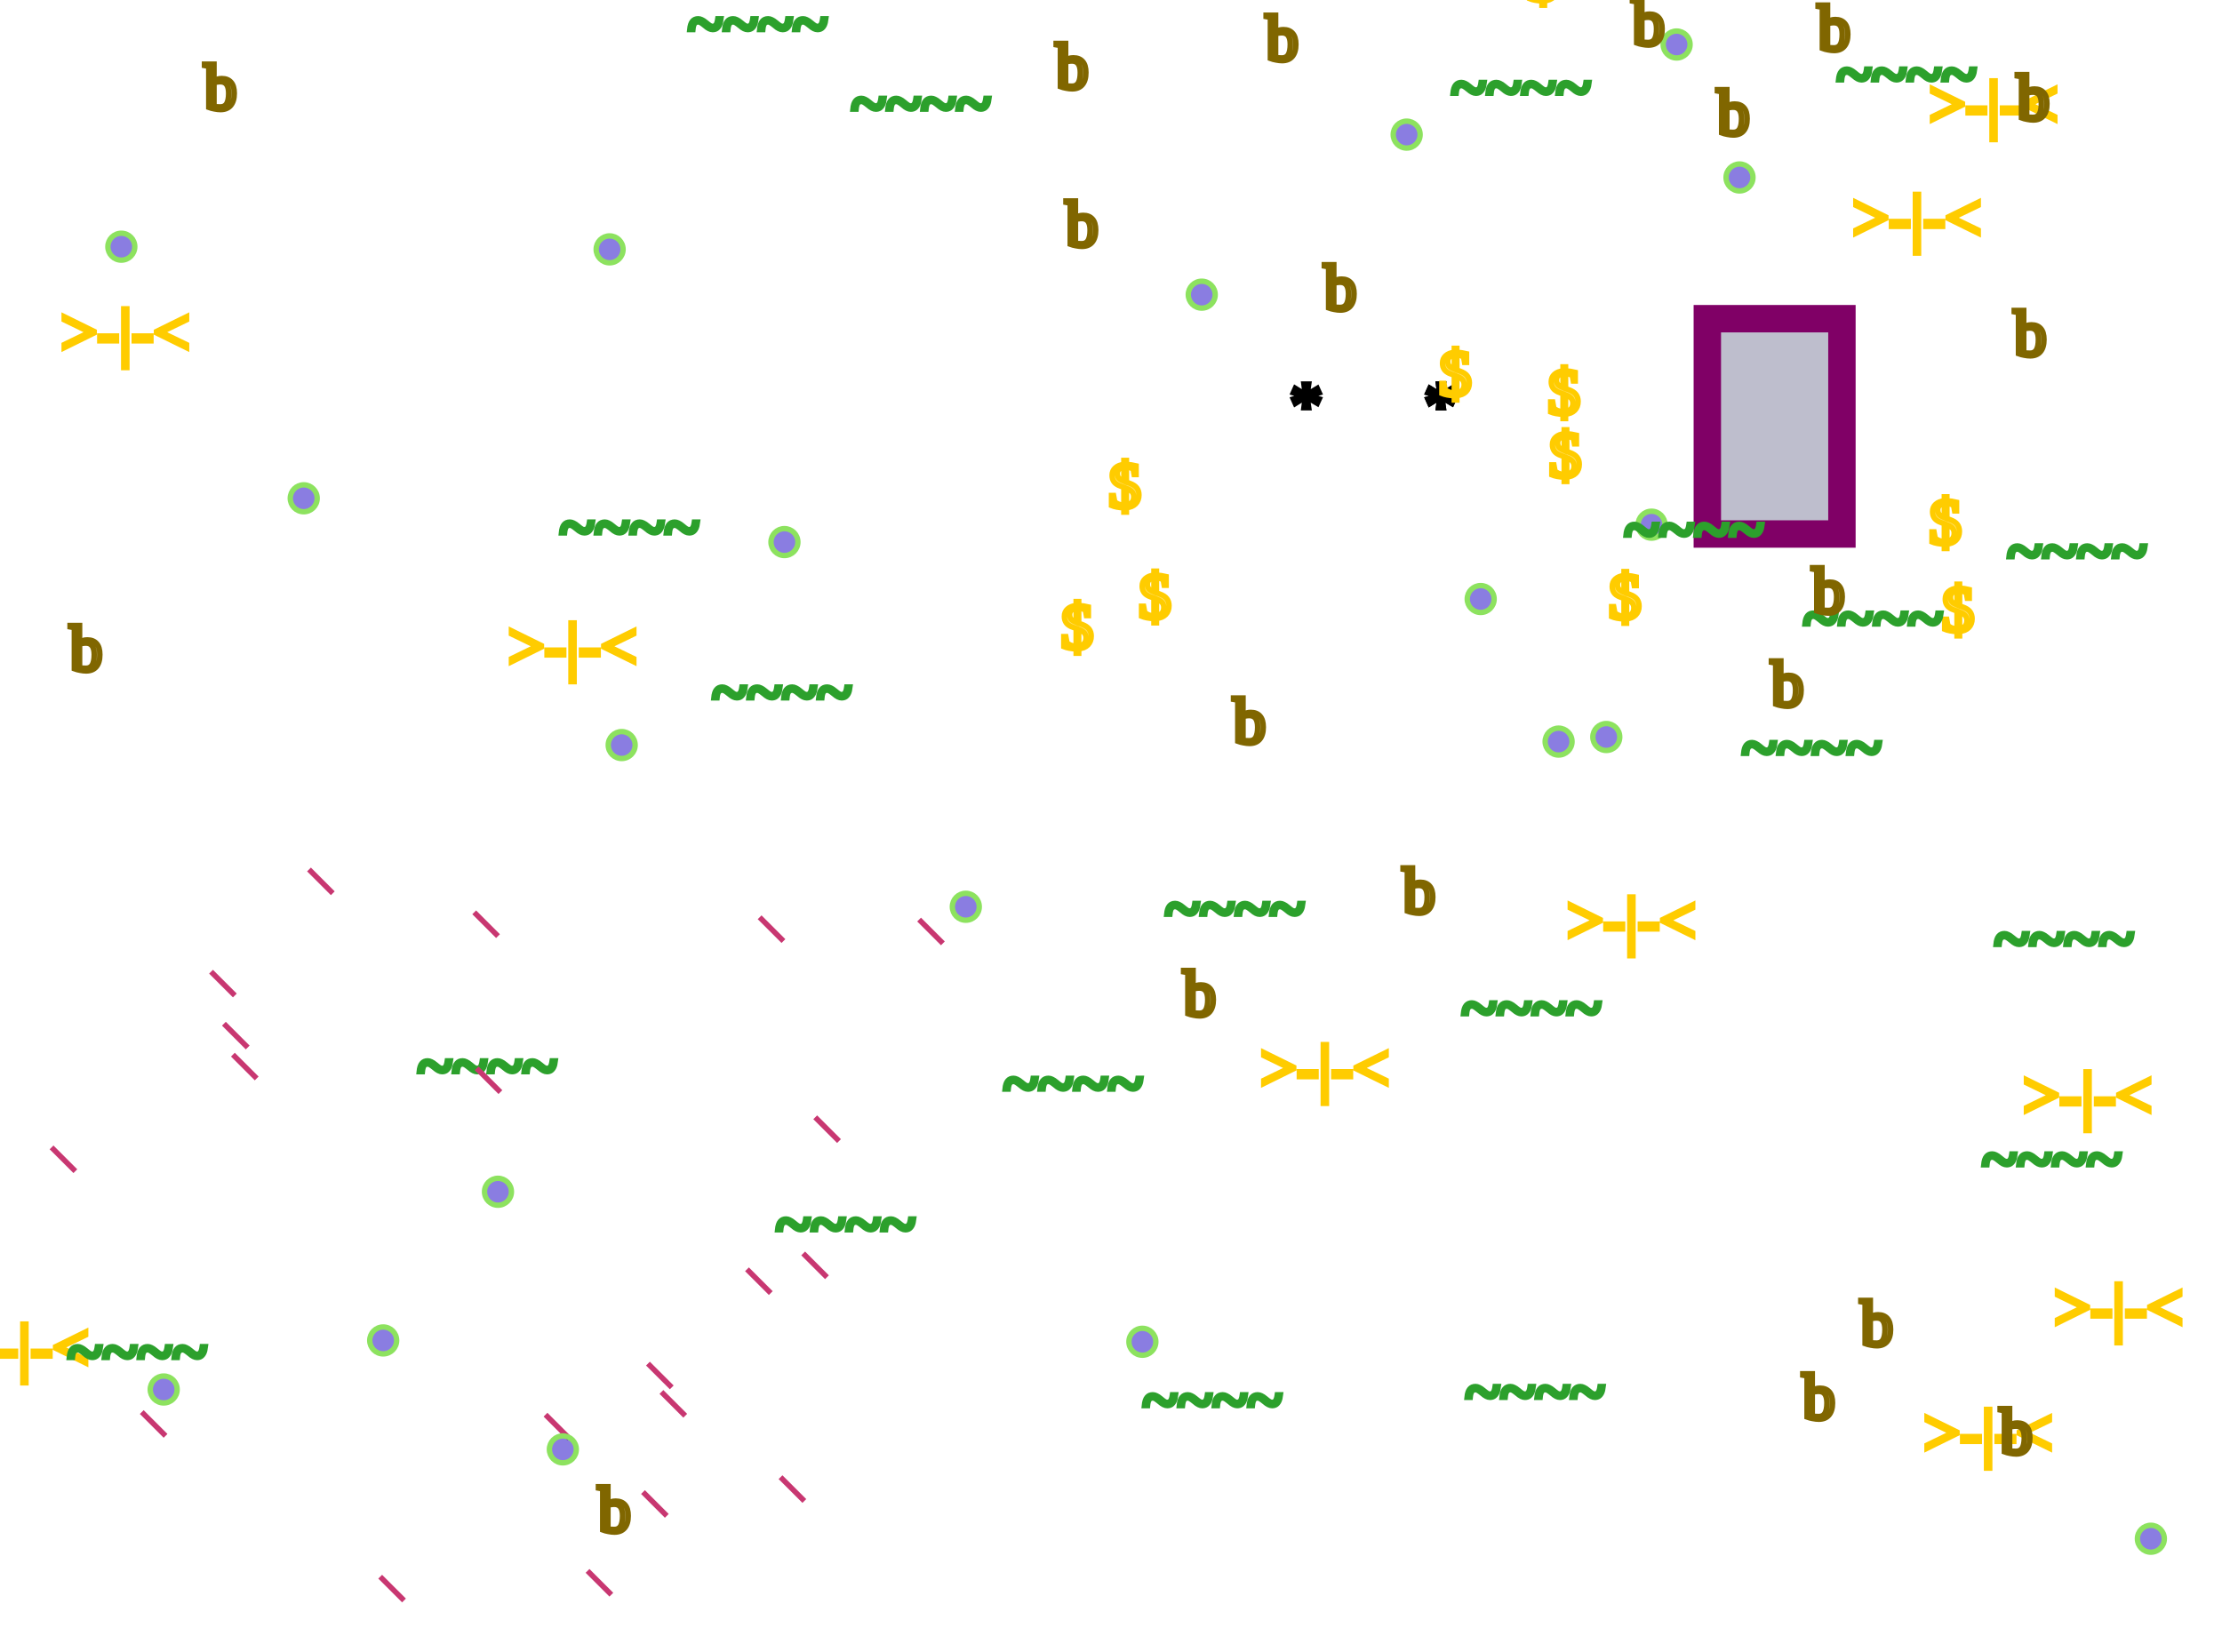
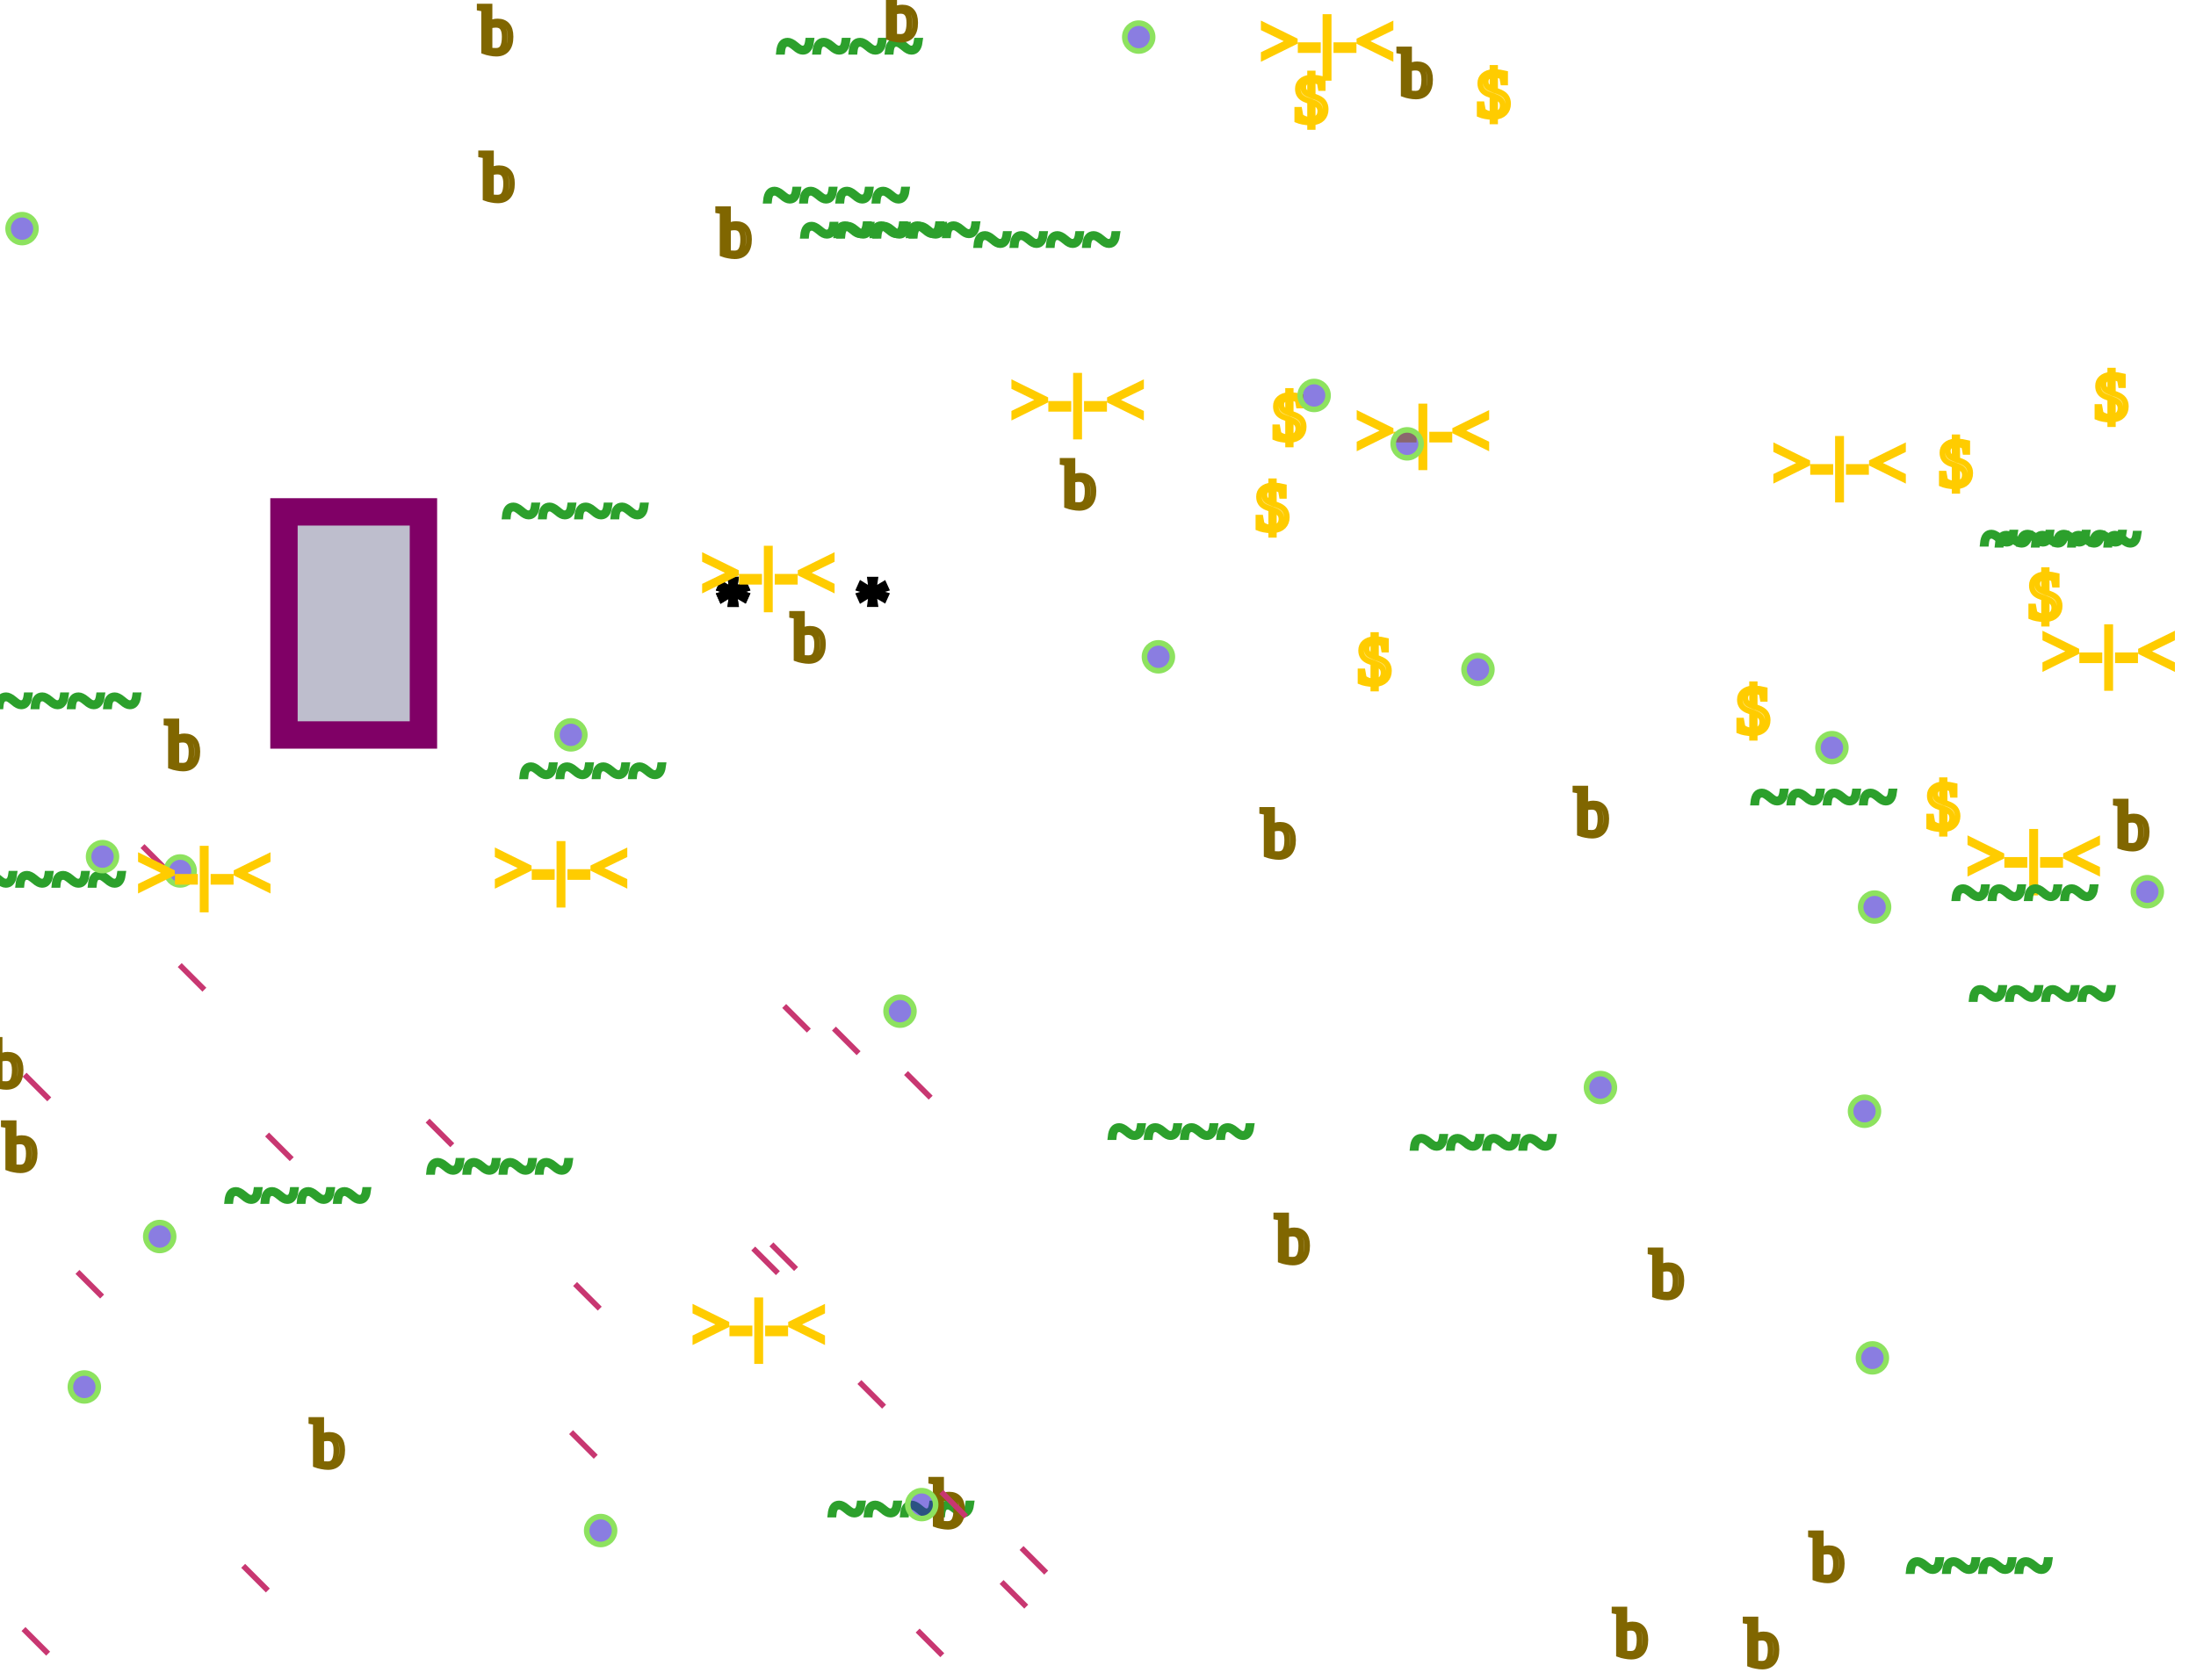
<svg xmlns="http://www.w3.org/2000/svg">
-   <text x="264.617" y="79.202" stroke="black" fill="red" fill-opacity="60%">*</text>
-   <text x="264.617" y="79.202" stroke="black" fill="red" fill-opacity="60%">*</text>
-   <text x="239.617" y="79.202" stroke="black" fill="red" fill-opacity="60%">*</text>
-   <text id="3" x="290.713" y="88.524" text-anchor="middle" stroke="#FFCC00" fill="#FFCC00" fill-opacity="60%"> $</text>
-   <text id="4" x="214.51" y="114.789" text-anchor="middle" stroke="#FFCC00" fill="#FFCC00" fill-opacity="60%"> $</text>
-   <text id="18" x="106.342" y="124.046" text-anchor="middle" stroke="#FFCC00" fill="#FFCC00" fill-opacity="60%"> &gt;-|-&lt;</text>
-   <text id="53" x="40.977" y="20.242" text-anchor="middle" stroke="#806600" fill="#806600" fill-opacity="60%"> b</text>
-   <text id="20" x="23.272" y="65.693" text-anchor="middle" stroke="#FFCC00" fill="#FFCC00" fill-opacity="60%"> &gt;-|-&lt;</text>
-   <text id="59" x="16.007" y="124.523" text-anchor="middle" stroke="#806600" fill="#806600" fill-opacity="60%"> b</text>
-   <text id="22" x="4.528" y="254.295" text-anchor="middle" stroke="#FFCC00" fill="#FFCC00" fill-opacity="60%"> &gt;-|-&lt;</text>
-   <line id="96" x1="9.575" y1="213.149" x2="13.995" y2="217.569" stroke="#c83771" />
-   <circle id="70" cx="22.536" cy="45.828" r="2.5" stroke="#8de25f" fill="#2b13c8" fill-opacity="55%" />
-   <circle id="76" cx="30.404" cy="258.125" r="2.5" stroke="#8de25f" fill="#2b13c8" fill-opacity="55%" />
-   <text id="34" x="25.518" y="255.114" text-anchor="middle" stroke="#2ca02c" fill="#2ca02c" fill-opacity="60%"> ~~~~</text>
-   <line id="92" x1="26.33" y1="262.319" x2="30.749" y2="266.739" stroke="#c83771" />
-   <line id="90" x1="39.2" y1="180.513" x2="43.619" y2="184.932" stroke="#c83771" />
-   <line id="84" x1="70.617" y1="292.901" x2="75.037" y2="297.32" stroke="#c83771" />
-   <circle id="75" cx="56.413" cy="92.568" r="2.5" stroke="#8de25f" fill="#2b13c8" fill-opacity="55%" />
-   <line id="91" x1="43.257" y1="195.923" x2="47.677" y2="200.342" stroke="#c83771" />
-   <line id="102" x1="41.588" y1="190.173" x2="46.007" y2="194.592" stroke="#c83771" />
-   <line id="87" x1="57.393" y1="161.522" x2="61.813" y2="165.942" stroke="#c83771" />
-   <text id="40" x="90.514" y="202.025" text-anchor="middle" stroke="#2ca02c" fill="#2ca02c" fill-opacity="60%"> ~~~~</text>
-   <line id="94" x1="88.078" y1="169.484" x2="92.498" y2="173.903" stroke="#c83771" />
-   <circle id="66" cx="71.174" cy="249.012" r="2.5" stroke="#8de25f" fill="#2b13c8" fill-opacity="55%" />
-   <line id="98" x1="88.523" y1="198.464" x2="92.942" y2="202.884" stroke="#c83771" />
-   <line id="95" x1="101.32" y1="262.806" x2="105.74" y2="267.225" stroke="#c83771" />
-   <circle id="73" cx="92.492" cy="221.391" r="2.5" stroke="#8de25f" fill="#2b13c8" fill-opacity="55%" />
-   <circle id="80" cx="104.543" cy="269.25" r="2.5" stroke="#8de25f" fill="#2b13c8" fill-opacity="55%" />
-   <text id="25" x="140.762" y="8.437" text-anchor="middle" stroke="#2ca02c" fill="#2ca02c" fill-opacity="60%"> ~~~~</text>
-   <text id="27" x="116.927" y="101.935" text-anchor="middle" stroke="#2ca02c" fill="#2ca02c" fill-opacity="60%"> ~~~~</text>
-   <text id="56" x="114.143" y="284.504" text-anchor="middle" stroke="#806600" fill="#806600" fill-opacity="60%"> b</text>
-   <circle id="67" cx="113.23" cy="46.323" r="2.5" stroke="#8de25f" fill="#2b13c8" fill-opacity="55%" />
-   <line id="93" x1="109.13" y1="291.824" x2="113.55" y2="296.243" stroke="#c83771" />
-   <circle id="78" cx="115.471" cy="138.407" r="2.5" stroke="#8de25f" fill="#2b13c8" fill-opacity="55%" />
-   <line id="99" x1="122.853" y1="258.584" x2="127.273" y2="263.004" stroke="#c83771" />
-   <line id="88" x1="119.429" y1="277.18" x2="123.848" y2="281.6" stroke="#c83771" />
-   <line id="101" x1="120.348" y1="253.316" x2="124.767" y2="257.735" stroke="#c83771" />
-   <line id="83" x1="138.743" y1="235.797" x2="143.162" y2="240.217" stroke="#c83771" />
-   <text id="23" x="171.07" y="23.221" text-anchor="middle" stroke="#2ca02c" fill="#2ca02c" fill-opacity="60%"> ~~~~</text>
-   <circle id="63" cx="145.7" cy="100.7" r="2.5" stroke="#8de25f" fill="#2b13c8" fill-opacity="55%" />
-   <line id="97" x1="144.974" y1="274.415" x2="149.394" y2="278.835" stroke="#c83771" />
-   <line id="89" x1="141.092" y1="170.401" x2="145.512" y2="174.82" stroke="#c83771" />
-   <text id="41" x="145.241" y="132.579" text-anchor="middle" stroke="#2ca02c" fill="#2ca02c" fill-opacity="60%"> ~~~~</text>
-   <text id="29" x="157.079" y="231.395" text-anchor="middle" stroke="#2ca02c" fill="#2ca02c" fill-opacity="60%"> ~~~~</text>
-   <line id="86" x1="151.417" y1="207.558" x2="155.837" y2="211.977" stroke="#c83771" />
-   <line id="100" x1="149.181" y1="232.851" x2="153.6" y2="237.27" stroke="#c83771" />
-   <line id="85" x1="170.711" y1="170.829" x2="175.131" y2="175.249" stroke="#c83771" />
-   <text id="9" x="200.065" y="120.429" text-anchor="middle" stroke="#FFCC00" fill="#FFCC00" fill-opacity="60%"> $</text>
-   <text id="51" x="199.155" y="16.393" text-anchor="middle" stroke="#806600" fill="#806600" fill-opacity="60%"> b</text>
-   <circle id="69" cx="179.388" cy="168.448" r="2.5" stroke="#8de25f" fill="#2b13c8" fill-opacity="55%" />
-   <text id="39" x="199.329" y="205.267" text-anchor="middle" stroke="#2ca02c" fill="#2ca02c" fill-opacity="60%"> ~~~~</text>
-   <text id="7" x="208.931" y="94.219" text-anchor="middle" stroke="#FFCC00" fill="#FFCC00" fill-opacity="60%"> $</text>
-   <text id="55" x="200.978" y="45.658" text-anchor="middle" stroke="#806600" fill="#806600" fill-opacity="60%"> b</text>
-   <circle id="81" cx="212.184" cy="249.259" r="2.5" stroke="#8de25f" fill="#2b13c8" fill-opacity="55%" />
-   <text id="10" x="270.3" y="73.388" text-anchor="middle" stroke="#FFCC00" fill="#FFCC00" fill-opacity="60%"> $</text>
-   <text id="14" x="246.077" y="202.379" text-anchor="middle" stroke="#FFCC00" fill="#FFCC00" fill-opacity="60%"> &gt;-|-&lt;</text>
-   <text id="28" x="229.356" y="172.778" text-anchor="middle" stroke="#2ca02c" fill="#2ca02c" fill-opacity="60%"> ~~~~</text>
-   <circle id="79" cx="223.209" cy="54.74" r="2.5" stroke="#8de25f" fill="#2b13c8" fill-opacity="55%" />
-   <text id="47" x="222.827" y="188.609" text-anchor="middle" stroke="#806600" fill="#806600" fill-opacity="60%"> b</text>
-   <text id="30" x="225.204" y="264.062" text-anchor="middle" stroke="#2ca02c" fill="#2ca02c" fill-opacity="60%"> ~~~~</text>
-   <text id="44" x="238.156" y="11.146" text-anchor="middle" stroke="#806600" fill="#806600" fill-opacity="60%"> b</text>
-   <text id="58" x="232.103" y="137.99" text-anchor="middle" stroke="#806600" fill="#806600" fill-opacity="60%"> b</text>
-   <circle id="74" cx="261.273" cy="25.007" r="2.5" stroke="#8de25f" fill="#2b13c8" fill-opacity="55%" />
-   <text id="50" x="248.969" y="57.494" text-anchor="middle" stroke="#806600" fill="#806600" fill-opacity="60%"> b</text>
-   <text id="60" x="263.59" y="169.546" text-anchor="middle" stroke="#806600" fill="#806600" fill-opacity="60%"> b</text>
-   <text id="8" x="286.58" y="0.055" text-anchor="middle" stroke="#FFCC00" fill="#FFCC00" fill-opacity="60%"> $</text>
-   <text id="42" x="284.469" y="191.26" text-anchor="middle" stroke="#2ca02c" fill="#2ca02c" fill-opacity="60%"> ~~~~</text>
-   <text id="37" x="282.526" y="20.264" text-anchor="middle" stroke="#2ca02c" fill="#2ca02c" fill-opacity="60%"> ~~~~</text>
-   <circle id="72" cx="275.021" cy="111.278" r="2.5" stroke="#8de25f" fill="#2b13c8" fill-opacity="55%" />
-   <text id="38" x="285.142" y="262.526" text-anchor="middle" stroke="#2ca02c" fill="#2ca02c" fill-opacity="60%"> ~~~~</text>
-   <text id="12" x="290.496" y="76.843" text-anchor="middle" stroke="#FFCC00" fill="#FFCC00" fill-opacity="60%"> $</text>
-   <circle id="64" cx="289.491" cy="137.765" r="2.5" stroke="#8de25f" fill="#2b13c8" fill-opacity="55%" />
-   <text id="11" x="363.679" y="117.207" text-anchor="middle" stroke="#FFCC00" fill="#FFCC00" fill-opacity="60%"> $</text>
-   <text id="26" x="347.893" y="118.85" text-anchor="middle" stroke="#2ca02c" fill="#2ca02c" fill-opacity="60%"> ~~~~</text>
-   <rect id="2" x="317.117" y="59.202" width="25" height="40" stroke="#800066" fill="#6F6F91" fill-opacity="45%" stroke-width="1.4%" />
-   <text id="19" x="303.014" y="174.955" text-anchor="middle" stroke="#FFCC00" fill="#FFCC00" fill-opacity="60%"> &gt;-|-&lt;</text>
-   <text id="5" x="301.819" y="114.857" text-anchor="middle" stroke="#FFCC00" fill="#FFCC00" fill-opacity="60%"> $</text>
-   <circle id="65" cx="298.35" cy="136.911" r="2.5" stroke="#8de25f" fill="#2b13c8" fill-opacity="55%" />
-   <circle id="71" cx="311.413" cy="8.267" r="2.5" stroke="#8de25f" fill="#2b13c8" fill-opacity="55%" />
-   <text id="54" x="306.187" y="8.267" text-anchor="middle" stroke="#806600" fill="#806600" fill-opacity="60%"> b</text>
-   <circle id="77" cx="306.753" cy="97.469" r="2.5" stroke="#8de25f" fill="#2b13c8" fill-opacity="55%" />
-   <text id="31" x="314.659" y="102.361" text-anchor="middle" stroke="#2ca02c" fill="#2ca02c" fill-opacity="60%"> ~~~~</text>
-   <text id="33" x="336.51" y="142.889" text-anchor="middle" stroke="#2ca02c" fill="#2ca02c" fill-opacity="60%"> ~~~~</text>
-   <circle id="68" cx="323.095" cy="32.968" r="2.5" stroke="#8de25f" fill="#2b13c8" fill-opacity="55%" />
-   <text id="49" x="321.971" y="24.969" text-anchor="middle" stroke="#806600" fill="#806600" fill-opacity="60%"> b</text>
-   <text id="48" x="332.007" y="131.103" text-anchor="middle" stroke="#806600" fill="#806600" fill-opacity="60%"> b</text>
-   <text id="45" x="339.639" y="113.78" text-anchor="middle" stroke="#806600" fill="#806600" fill-opacity="60%"> b</text>
-   <text id="57" x="337.834" y="263.533" text-anchor="middle" stroke="#806600" fill="#806600" fill-opacity="60%"> b</text>
-   <text id="52" x="340.674" y="9.277" text-anchor="middle" stroke="#806600" fill="#806600" fill-opacity="60%"> b</text>
-   <text id="15" x="356.054" y="44.427" text-anchor="middle" stroke="#FFCC00" fill="#FFCC00" fill-opacity="60%"> &gt;-|-&lt;</text>
-   <text id="24" x="354.133" y="17.781" text-anchor="middle" stroke="#2ca02c" fill="#2ca02c" fill-opacity="60%"> ~~~~</text>
-   <text id="46" x="348.616" y="249.89" text-anchor="middle" stroke="#806600" fill="#806600" fill-opacity="60%"> b</text>
-   <text id="6" x="361.321" y="100.976" text-anchor="middle" stroke="#FFCC00" fill="#FFCC00" fill-opacity="60%"> $</text>
-   <text id="36" x="383.389" y="178.381" text-anchor="middle" stroke="#2ca02c" fill="#2ca02c" fill-opacity="60%"> ~~~~</text>
-   <text id="16" x="370.283" y="23.347" text-anchor="middle" stroke="#FFCC00" fill="#FFCC00" fill-opacity="60%"> &gt;-|-&lt;</text>
-   <text id="21" x="369.272" y="270.148" text-anchor="middle" stroke="#FFCC00" fill="#FFCC00" fill-opacity="60%"> &gt;-|-&lt;</text>
-   <text id="43" x="377.662" y="22.176" text-anchor="middle" stroke="#806600" fill="#806600" fill-opacity="60%"> b</text>
-   <text id="61" x="374.487" y="269.994" text-anchor="middle" stroke="#806600" fill="#806600" fill-opacity="60%"> b</text>
-   <text id="62" x="377.111" y="65.994" text-anchor="middle" stroke="#806600" fill="#806600" fill-opacity="60%"> b</text>
-   <text id="35" x="381.114" y="219.317" text-anchor="middle" stroke="#2ca02c" fill="#2ca02c" fill-opacity="60%"> ~~~~</text>
-   <text id="13" x="387.742" y="207.434" text-anchor="middle" stroke="#FFCC00" fill="#FFCC00" fill-opacity="60%"> &gt;-|-&lt;</text>
-   <text id="32" x="385.795" y="106.37" text-anchor="middle" stroke="#2ca02c" fill="#2ca02c" fill-opacity="60%"> ~~~~</text>
-   <text id="17" x="393.499" y="246.848" text-anchor="middle" stroke="#FFCC00" fill="#FFCC00" fill-opacity="60%"> &gt;-|-&lt;</text>
-   <circle id="82" cx="399.498" cy="285.85" r="2.5" stroke="#8de25f" fill="#2b13c8" fill-opacity="55%" />
+   <text x="128.399" y="111.772" stroke="black" fill="red" fill-opacity="60%">*</text>
+   <text x="128.399" y="111.772" stroke="black" fill="red" fill-opacity="60%">*</text>
+   <text x="153.399" y="111.772" stroke="black" fill="red" fill-opacity="60%">*</text>
+   <text id="23" x="161.495" y="274.49" text-anchor="middle" stroke="#2ca02c" fill="#2ca02c" fill-opacity="60%"> ~~~~</text>
+   <text id="43" x="89.229" y="35.81" text-anchor="middle" stroke="#806600" fill="#806600" fill-opacity="60%"> b</text>
+   <text id="47" x="32.835" y="137.661" text-anchor="middle" stroke="#806600" fill="#806600" fill-opacity="60%"> b</text>
+   <text id="36" x="12.179" y="129.591" text-anchor="middle" stroke="#2ca02c" fill="#2ca02c" fill-opacity="60%"> ~~~~</text>
+   <text id="57" x="3.673" y="209.696" text-anchor="middle" stroke="#806600" fill="#806600" fill-opacity="60%"> b</text>
+   <text id="52" x="1.157" y="194.749" text-anchor="middle" stroke="#806600" fill="#806600" fill-opacity="60%"> b</text>
+   <line id="83" x1="4.408" y1="192.676" x2="8.827" y2="197.095" stroke="#c83771" />
+   <circle id="76" cx="3.951" cy="40.989" r="2.5" stroke="#8de25f" fill="#2b13c8" fill-opacity="55%" />
+   <line id="102" x1="4.21" y1="292.06" x2="8.629" y2="296.48" stroke="#c83771" />
+   <text id="39" x="9.428" y="161.595" text-anchor="middle" stroke="#2ca02c" fill="#2ca02c" fill-opacity="60%"> ~~~~</text>
+   <circle id="75" cx="28.628" cy="221.689" r="2.5" stroke="#8de25f" fill="#2b13c8" fill-opacity="55%" />
+   <circle id="67" cx="18.379" cy="153.582" r="2.5" stroke="#8de25f" fill="#2b13c8" fill-opacity="55%" />
+   <circle id="79" cx="15.117" cy="248.66" r="2.5" stroke="#8de25f" fill="#2b13c8" fill-opacity="55%" />
+   <line id="98" x1="13.882" y1="228.034" x2="18.302" y2="232.454" stroke="#c83771" />
+   <line id="87" x1="25.545" y1="151.69" x2="29.964" y2="156.11" stroke="#c83771" />
+   <circle id="66" cx="32.294" cy="156.152" r="2.5" stroke="#8de25f" fill="#2b13c8" fill-opacity="55%" />
+   <line id="91" x1="32.214" y1="173.02" x2="36.633" y2="177.44" stroke="#c83771" />
+   <rect id="1" x="50.899" y="91.772" width="25" height="40" stroke="#800066" fill="#6F6F91" fill-opacity="45%" stroke-width="1.4%" />
+   <line id="101" x1="43.589" y1="280.731" x2="48.008" y2="285.151" stroke="#c83771" />
+   <text id="16" x="36.601" y="160.476" text-anchor="middle" stroke="#FFCC00" fill="#FFCC00" fill-opacity="60%"> &gt;-|-&lt;</text>
+   <line id="100" x1="47.872" y1="203.397" x2="52.292" y2="207.817" stroke="#c83771" />
+   <text id="59" x="58.806" y="262.897" text-anchor="middle" stroke="#806600" fill="#806600" fill-opacity="60%"> b</text>
+   <text id="30" x="53.38" y="218.284" text-anchor="middle" stroke="#2ca02c" fill="#2ca02c" fill-opacity="60%"> ~~~~</text>
+   <text id="44" x="88.971" y="9.503" text-anchor="middle" stroke="#806600" fill="#806600" fill-opacity="60%"> b</text>
+   <line id="92" x1="76.647" y1="200.908" x2="81.066" y2="205.327" stroke="#c83771" />
+   <text id="56" x="131.719" y="45.82" text-anchor="middle" stroke="#806600" fill="#806600" fill-opacity="60%"> b</text>
+   <line id="84" x1="103.081" y1="230.202" x2="107.501" y2="234.621" stroke="#c83771" />
+   <text id="14" x="100.554" y="159.617" text-anchor="middle" stroke="#FFCC00" fill="#FFCC00" fill-opacity="60%"> &gt;-|-&lt;</text>
+   <text id="35" x="89.565" y="213.052" text-anchor="middle" stroke="#2ca02c" fill="#2ca02c" fill-opacity="60%"> ~~~~</text>
+   <circle id="78" cx="102.33" cy="131.748" r="2.5" stroke="#8de25f" fill="#2b13c8" fill-opacity="55%" />
+   <line id="95" x1="102.362" y1="256.761" x2="106.782" y2="261.18" stroke="#c83771" />
+   <text id="41" x="106.264" y="142.132" text-anchor="middle" stroke="#2ca02c" fill="#2ca02c" fill-opacity="60%"> ~~~~</text>
+   <text id="26" x="103.117" y="95.551" text-anchor="middle" stroke="#2ca02c" fill="#2ca02c" fill-opacity="60%"> ~~~~</text>
+   <circle id="65" cx="107.661" cy="274.404" r="2.5" stroke="#8de25f" fill="#2b13c8" fill-opacity="55%" />
+   <text id="46" x="144.973" y="118.384" text-anchor="middle" stroke="#806600" fill="#806600" fill-opacity="60%"> b</text>
+   <text id="15" x="137.712" y="106.681" text-anchor="middle" stroke="#FFCC00" fill="#FFCC00" fill-opacity="60%"> &gt;-|-&lt;</text>
+   <line id="88" x1="135.012" y1="223.839" x2="139.432" y2="228.258" stroke="#c83771" />
+   <text id="21" x="135.991" y="241.437" text-anchor="middle" stroke="#FFCC00" fill="#FFCC00" fill-opacity="60%"> &gt;-|-&lt;</text>
+   <line id="89" x1="140.562" y1="180.356" x2="144.981" y2="184.775" stroke="#c83771" />
+   <line id="99" x1="138.273" y1="223.093" x2="142.693" y2="227.513" stroke="#c83771" />
+   <text id="31" x="152.274" y="12.235" text-anchor="middle" stroke="#2ca02c" fill="#2ca02c" fill-opacity="60%"> ~~~~</text>
+   <text id="38" x="149.93" y="38.929" text-anchor="middle" stroke="#2ca02c" fill="#2ca02c" fill-opacity="60%"> ~~~~</text>
+   <line id="97" x1="149.479" y1="184.408" x2="153.899" y2="188.827" stroke="#c83771" />
+   <text id="33" x="156.577" y="45.219" text-anchor="middle" stroke="#2ca02c" fill="#2ca02c" fill-opacity="60%"> ~~~~</text>
+   <line id="94" x1="154.043" y1="247.777" x2="158.463" y2="252.196" stroke="#c83771" />
+   <circle id="74" cx="161.322" cy="181.288" r="2.5" stroke="#8de25f" fill="#2b13c8" fill-opacity="55%" />
+   <text id="6" x="267.699" y="20.851" text-anchor="middle" stroke="#FFCC00" fill="#FFCC00" fill-opacity="60%"> $</text>
+   <text id="4" x="231.063" y="78.775" text-anchor="middle" stroke="#FFCC00" fill="#FFCC00" fill-opacity="60%"> $</text>
+   <text id="22" x="193.149" y="75.681" text-anchor="middle" stroke="#FFCC00" fill="#FFCC00" fill-opacity="60%"> &gt;-|-&lt;</text>
+   <text id="45" x="169.913" y="273.613" text-anchor="middle" stroke="#806600" fill="#806600" fill-opacity="60%"> b</text>
+   <text id="32" x="162.55" y="45.136" text-anchor="middle" stroke="#2ca02c" fill="#2ca02c" fill-opacity="60%"> ~~~~</text>
+   <text id="48" x="161.503" y="7.003" text-anchor="middle" stroke="#806600" fill="#806600" fill-opacity="60%"> b</text>
+   <line id="90" x1="162.398" y1="192.379" x2="166.818" y2="196.798" stroke="#c83771" />
+   <circle id="80" cx="165.209" cy="269.753" r="2.5" stroke="#8de25f" fill="#2b13c8" fill-opacity="55%" />
+   <line id="93" x1="164.482" y1="292.336" x2="168.902" y2="296.755" stroke="#c83771" />
+   <line id="85" x1="168.733" y1="267.48" x2="173.153" y2="271.9" stroke="#c83771" />
+   <line id="96" x1="183.107" y1="277.533" x2="187.526" y2="281.953" stroke="#c83771" />
+   <line id="86" x1="179.529" y1="283.63" x2="183.948" y2="288.049" stroke="#c83771" />
+   <text id="42" x="187.649" y="46.887" text-anchor="middle" stroke="#2ca02c" fill="#2ca02c" fill-opacity="60%"> ~~~~</text>
+   <text id="37" x="211.702" y="206.824" text-anchor="middle" stroke="#2ca02c" fill="#2ca02c" fill-opacity="60%"> ~~~~</text>
+   <circle id="68" cx="204.11" cy="6.647" r="2.5" stroke="#8de25f" fill="#2b13c8" fill-opacity="55%" />
+   <text id="60" x="193.458" y="90.941" text-anchor="middle" stroke="#806600" fill="#806600" fill-opacity="60%"> b</text>
+   <circle id="73" cx="207.64" cy="117.754" r="2.5" stroke="#8de25f" fill="#2b13c8" fill-opacity="55%" />
+   <text id="3" x="228.041" y="94.971" text-anchor="middle" stroke="#FFCC00" fill="#FFCC00" fill-opacity="60%"> $</text>
+   <text id="62" x="229.235" y="153.527" text-anchor="middle" stroke="#806600" fill="#806600" fill-opacity="60%"> b</text>
+   <text id="17" x="237.869" y="11.367" text-anchor="middle" stroke="#FFCC00" fill="#FFCC00" fill-opacity="60%"> &gt;-|-&lt;</text>
+   <text id="8" x="235.004" y="21.852" text-anchor="middle" stroke="#FFCC00" fill="#FFCC00" fill-opacity="60%"> $</text>
+   <text id="53" x="231.759" y="226.236" text-anchor="middle" stroke="#806600" fill="#806600" fill-opacity="60%"> b</text>
+   <circle id="81" cx="235.55" cy="70.899" r="2.5" stroke="#8de25f" fill="#2b13c8" fill-opacity="55%" />
+   <text id="18" x="255.038" y="81.199" text-anchor="middle" stroke="#FFCC00" fill="#FFCC00" fill-opacity="60%"> &gt;-|-&lt;</text>
+   <circle id="82" cx="252.223" cy="79.573" r="2.5" stroke="#8de25f" fill="#2b13c8" fill-opacity="55%" />
+   <text id="10" x="246.345" y="122.534" text-anchor="middle" stroke="#FFCC00" fill="#FFCC00" fill-opacity="60%"> $</text>
+   <text id="61" x="253.797" y="17.183" text-anchor="middle" stroke="#806600" fill="#806600" fill-opacity="60%"> b</text>
+   <text id="34" x="265.867" y="208.748" text-anchor="middle" stroke="#2ca02c" fill="#2ca02c" fill-opacity="60%"> ~~~~</text>
+   <circle id="77" cx="264.918" cy="120.025" r="2.5" stroke="#8de25f" fill="#2b13c8" fill-opacity="55%" />
+   <text id="5" x="350.534" y="87.087" text-anchor="middle" stroke="#FFCC00" fill="#FFCC00" fill-opacity="60%"> $</text>
+   <text id="49" x="315.882" y="298.668" text-anchor="middle" stroke="#806600" fill="#806600" fill-opacity="60%"> b</text>
+   <text id="50" x="292.385" y="296.891" text-anchor="middle" stroke="#806600" fill="#806600" fill-opacity="60%"> b</text>
+   <text id="51" x="285.378" y="149.706" text-anchor="middle" stroke="#806600" fill="#806600" fill-opacity="60%"> b</text>
+   <circle id="70" cx="286.873" cy="194.978" r="2.5" stroke="#8de25f" fill="#2b13c8" fill-opacity="55%" />
+   <text id="9" x="314.232" y="131.36" text-anchor="middle" stroke="#FFCC00" fill="#FFCC00" fill-opacity="60%"> $</text>
+   <text id="55" x="298.845" y="232.489" text-anchor="middle" stroke="#806600" fill="#806600" fill-opacity="60%"> b</text>
+   <text id="20" x="329.722" y="86.992" text-anchor="middle" stroke="#FFCC00" fill="#FFCC00" fill-opacity="60%"> &gt;-|-&lt;</text>
+   <text id="54" x="327.592" y="283.216" text-anchor="middle" stroke="#806600" fill="#806600" fill-opacity="60%"> b</text>
+   <text id="24" x="326.907" y="146.844" text-anchor="middle" stroke="#2ca02c" fill="#2ca02c" fill-opacity="60%"> ~~~~</text>
+   <circle id="71" cx="328.363" cy="134.042" r="2.5" stroke="#8de25f" fill="#2b13c8" fill-opacity="55%" />
+   <circle id="69" cx="336.009" cy="162.623" r="2.5" stroke="#8de25f" fill="#2b13c8" fill-opacity="55%" />
+   <circle id="63" cx="335.621" cy="243.445" r="2.5" stroke="#8de25f" fill="#2b13c8" fill-opacity="55%" />
+   <circle id="72" cx="334.203" cy="199.227" r="2.5" stroke="#8de25f" fill="#2b13c8" fill-opacity="55%" />
+   <text id="11" x="348.269" y="148.563" text-anchor="middle" stroke="#FFCC00" fill="#FFCC00" fill-opacity="60%"> $</text>
+   <text id="12" x="366.568" y="110.899" text-anchor="middle" stroke="#FFCC00" fill="#FFCC00" fill-opacity="60%"> $</text>
+   <text id="19" x="364.519" y="157.444" text-anchor="middle" stroke="#FFCC00" fill="#FFCC00" fill-opacity="60%"> &gt;-|-&lt;</text>
+   <text id="25" x="362.971" y="163.993" text-anchor="middle" stroke="#2ca02c" fill="#2ca02c" fill-opacity="60%"> ~~~~</text>
+   <text id="27" x="354.781" y="284.624" text-anchor="middle" stroke="#2ca02c" fill="#2ca02c" fill-opacity="60%"> ~~~~</text>
+   <text id="28" x="366.069" y="182.066" text-anchor="middle" stroke="#2ca02c" fill="#2ca02c" fill-opacity="60%"> ~~~~</text>
+   <text id="13" x="377.958" y="120.76" text-anchor="middle" stroke="#FFCC00" fill="#FFCC00" fill-opacity="60%"> &gt;-|-&lt;</text>
+   <text id="29" x="370.719" y="100.621" text-anchor="middle" stroke="#2ca02c" fill="#2ca02c" fill-opacity="60%"> ~~~~</text>
+   <text id="40" x="368.049" y="100.427" text-anchor="middle" stroke="#2ca02c" fill="#2ca02c" fill-opacity="60%"> ~~~~</text>
+   <text id="58" x="382.238" y="152.032" text-anchor="middle" stroke="#806600" fill="#806600" fill-opacity="60%"> b</text>
+   <text id="7" x="378.431" y="75.125" text-anchor="middle" stroke="#FFCC00" fill="#FFCC00" fill-opacity="60%"> $</text>
+   <circle id="64" cx="384.899" cy="159.866" r="2.5" stroke="#8de25f" fill="#2b13c8" fill-opacity="55%" />
</svg>
